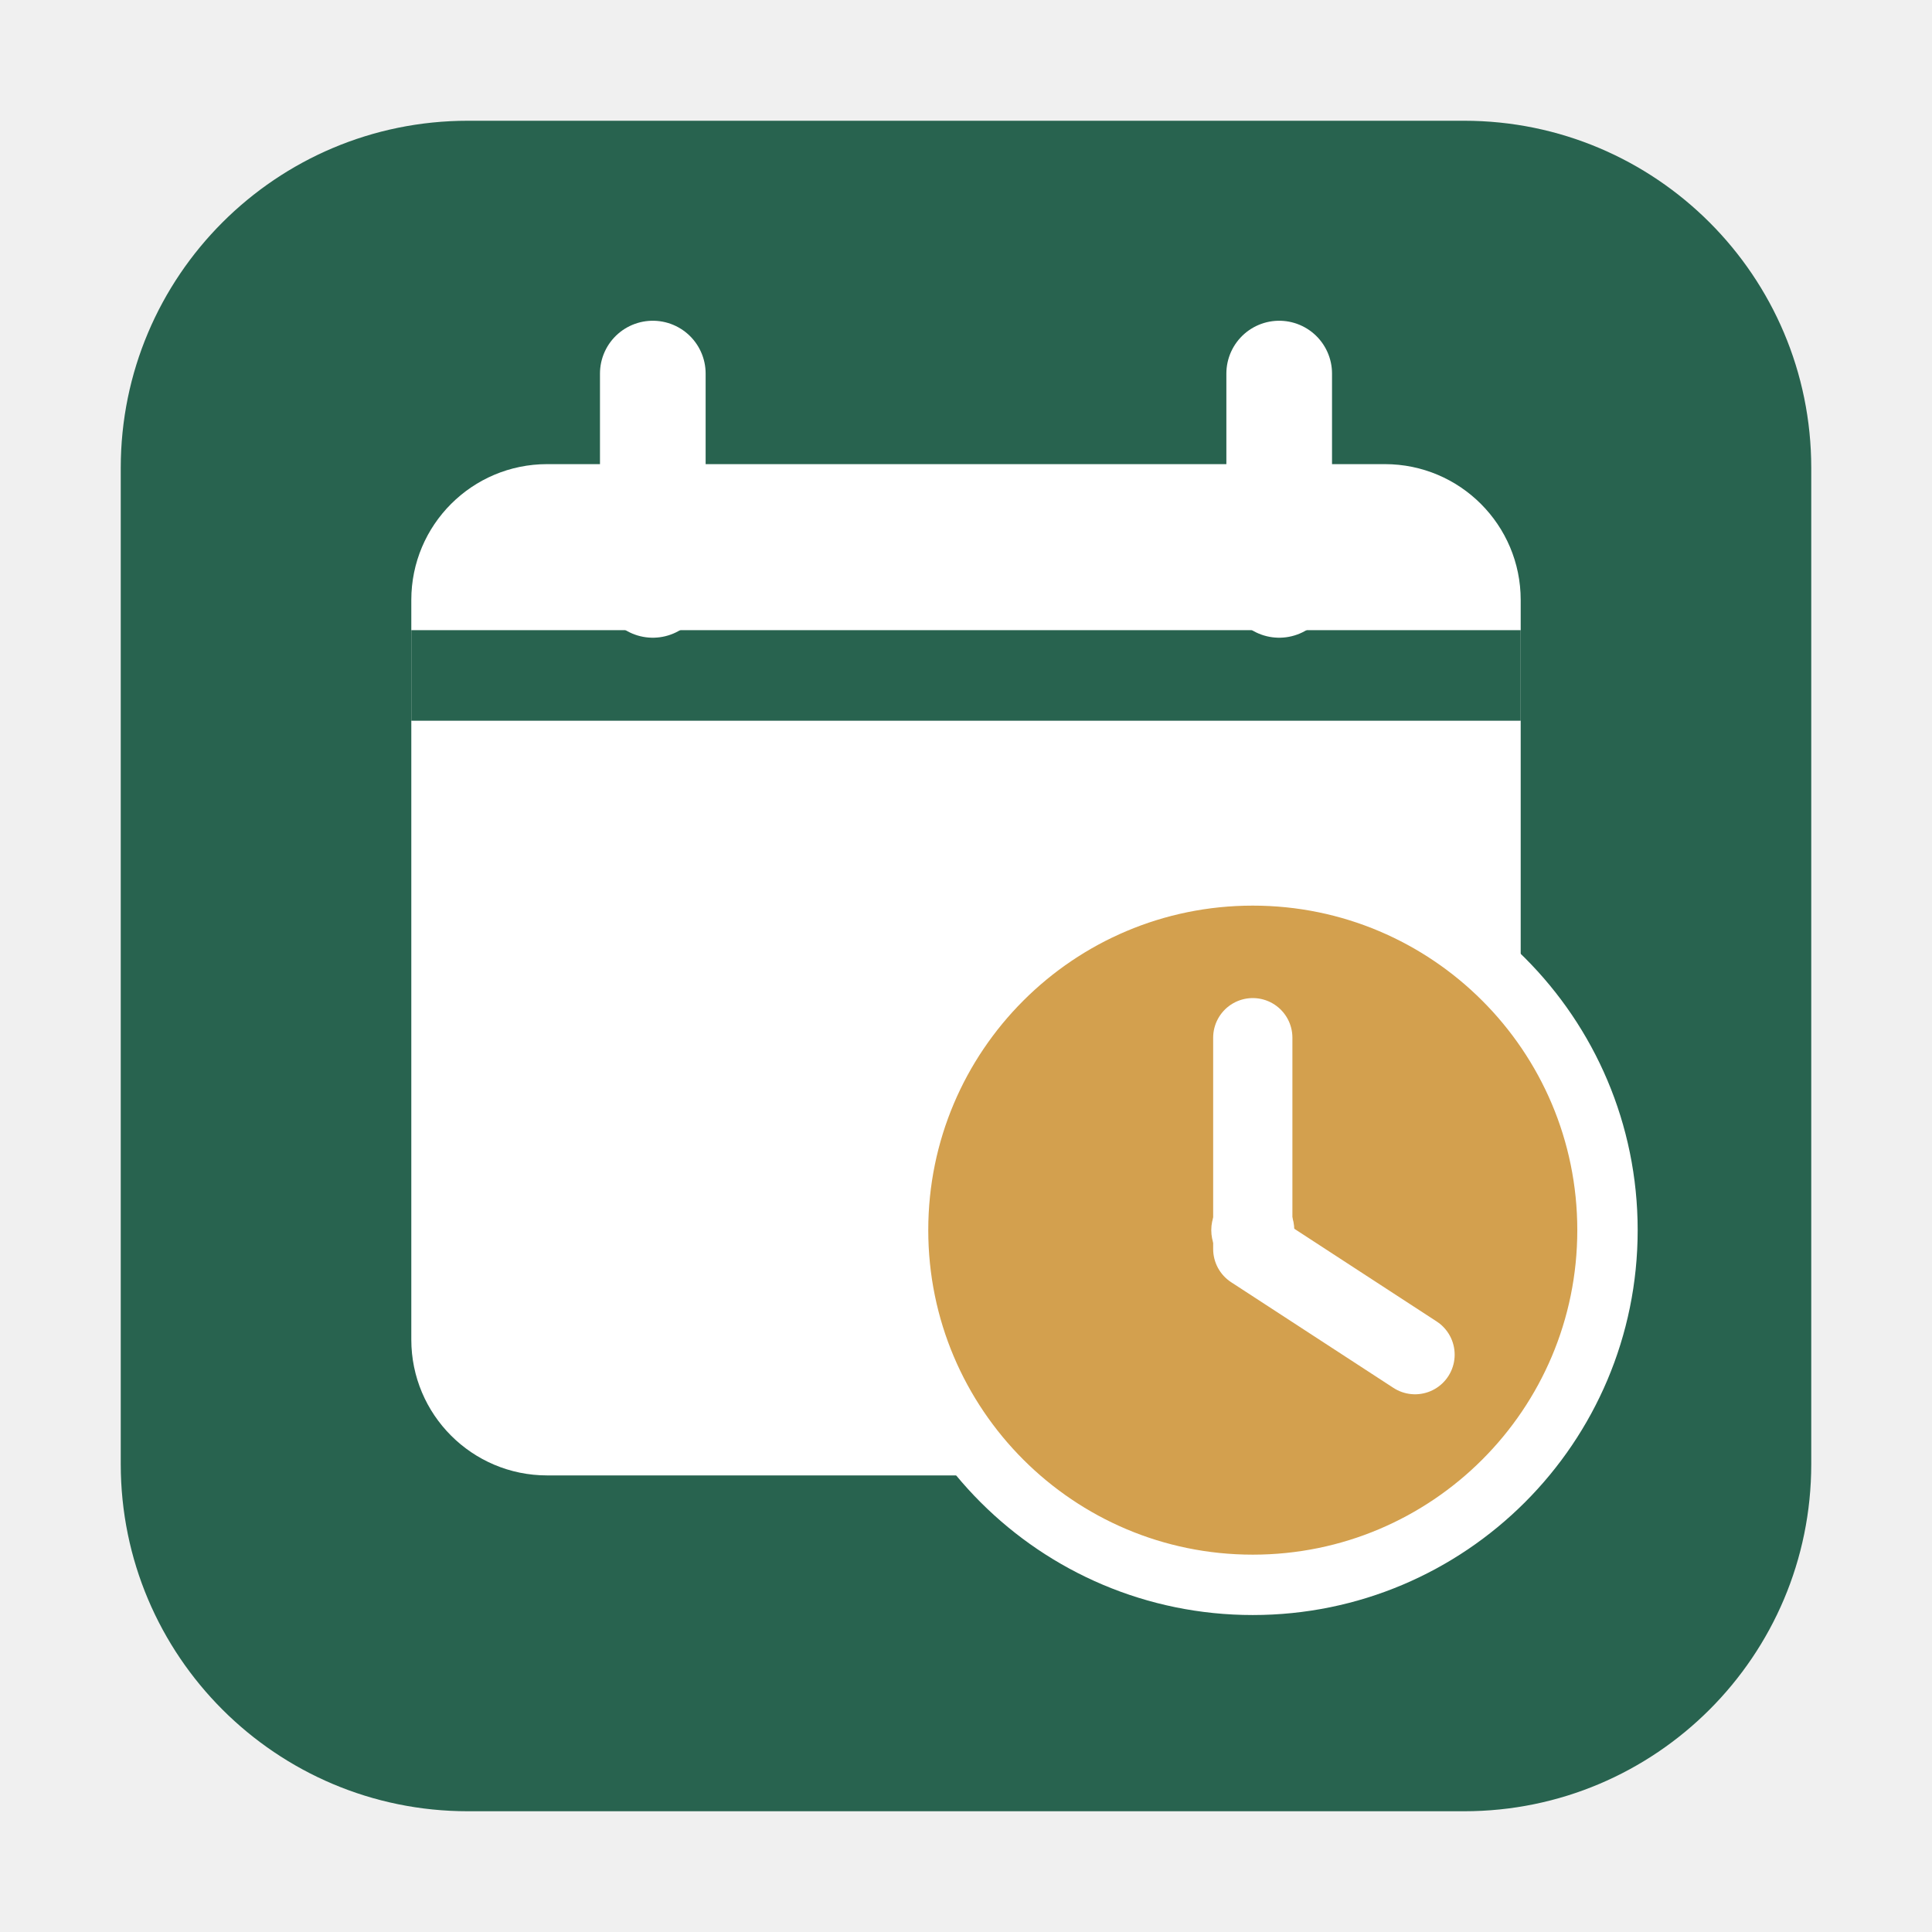
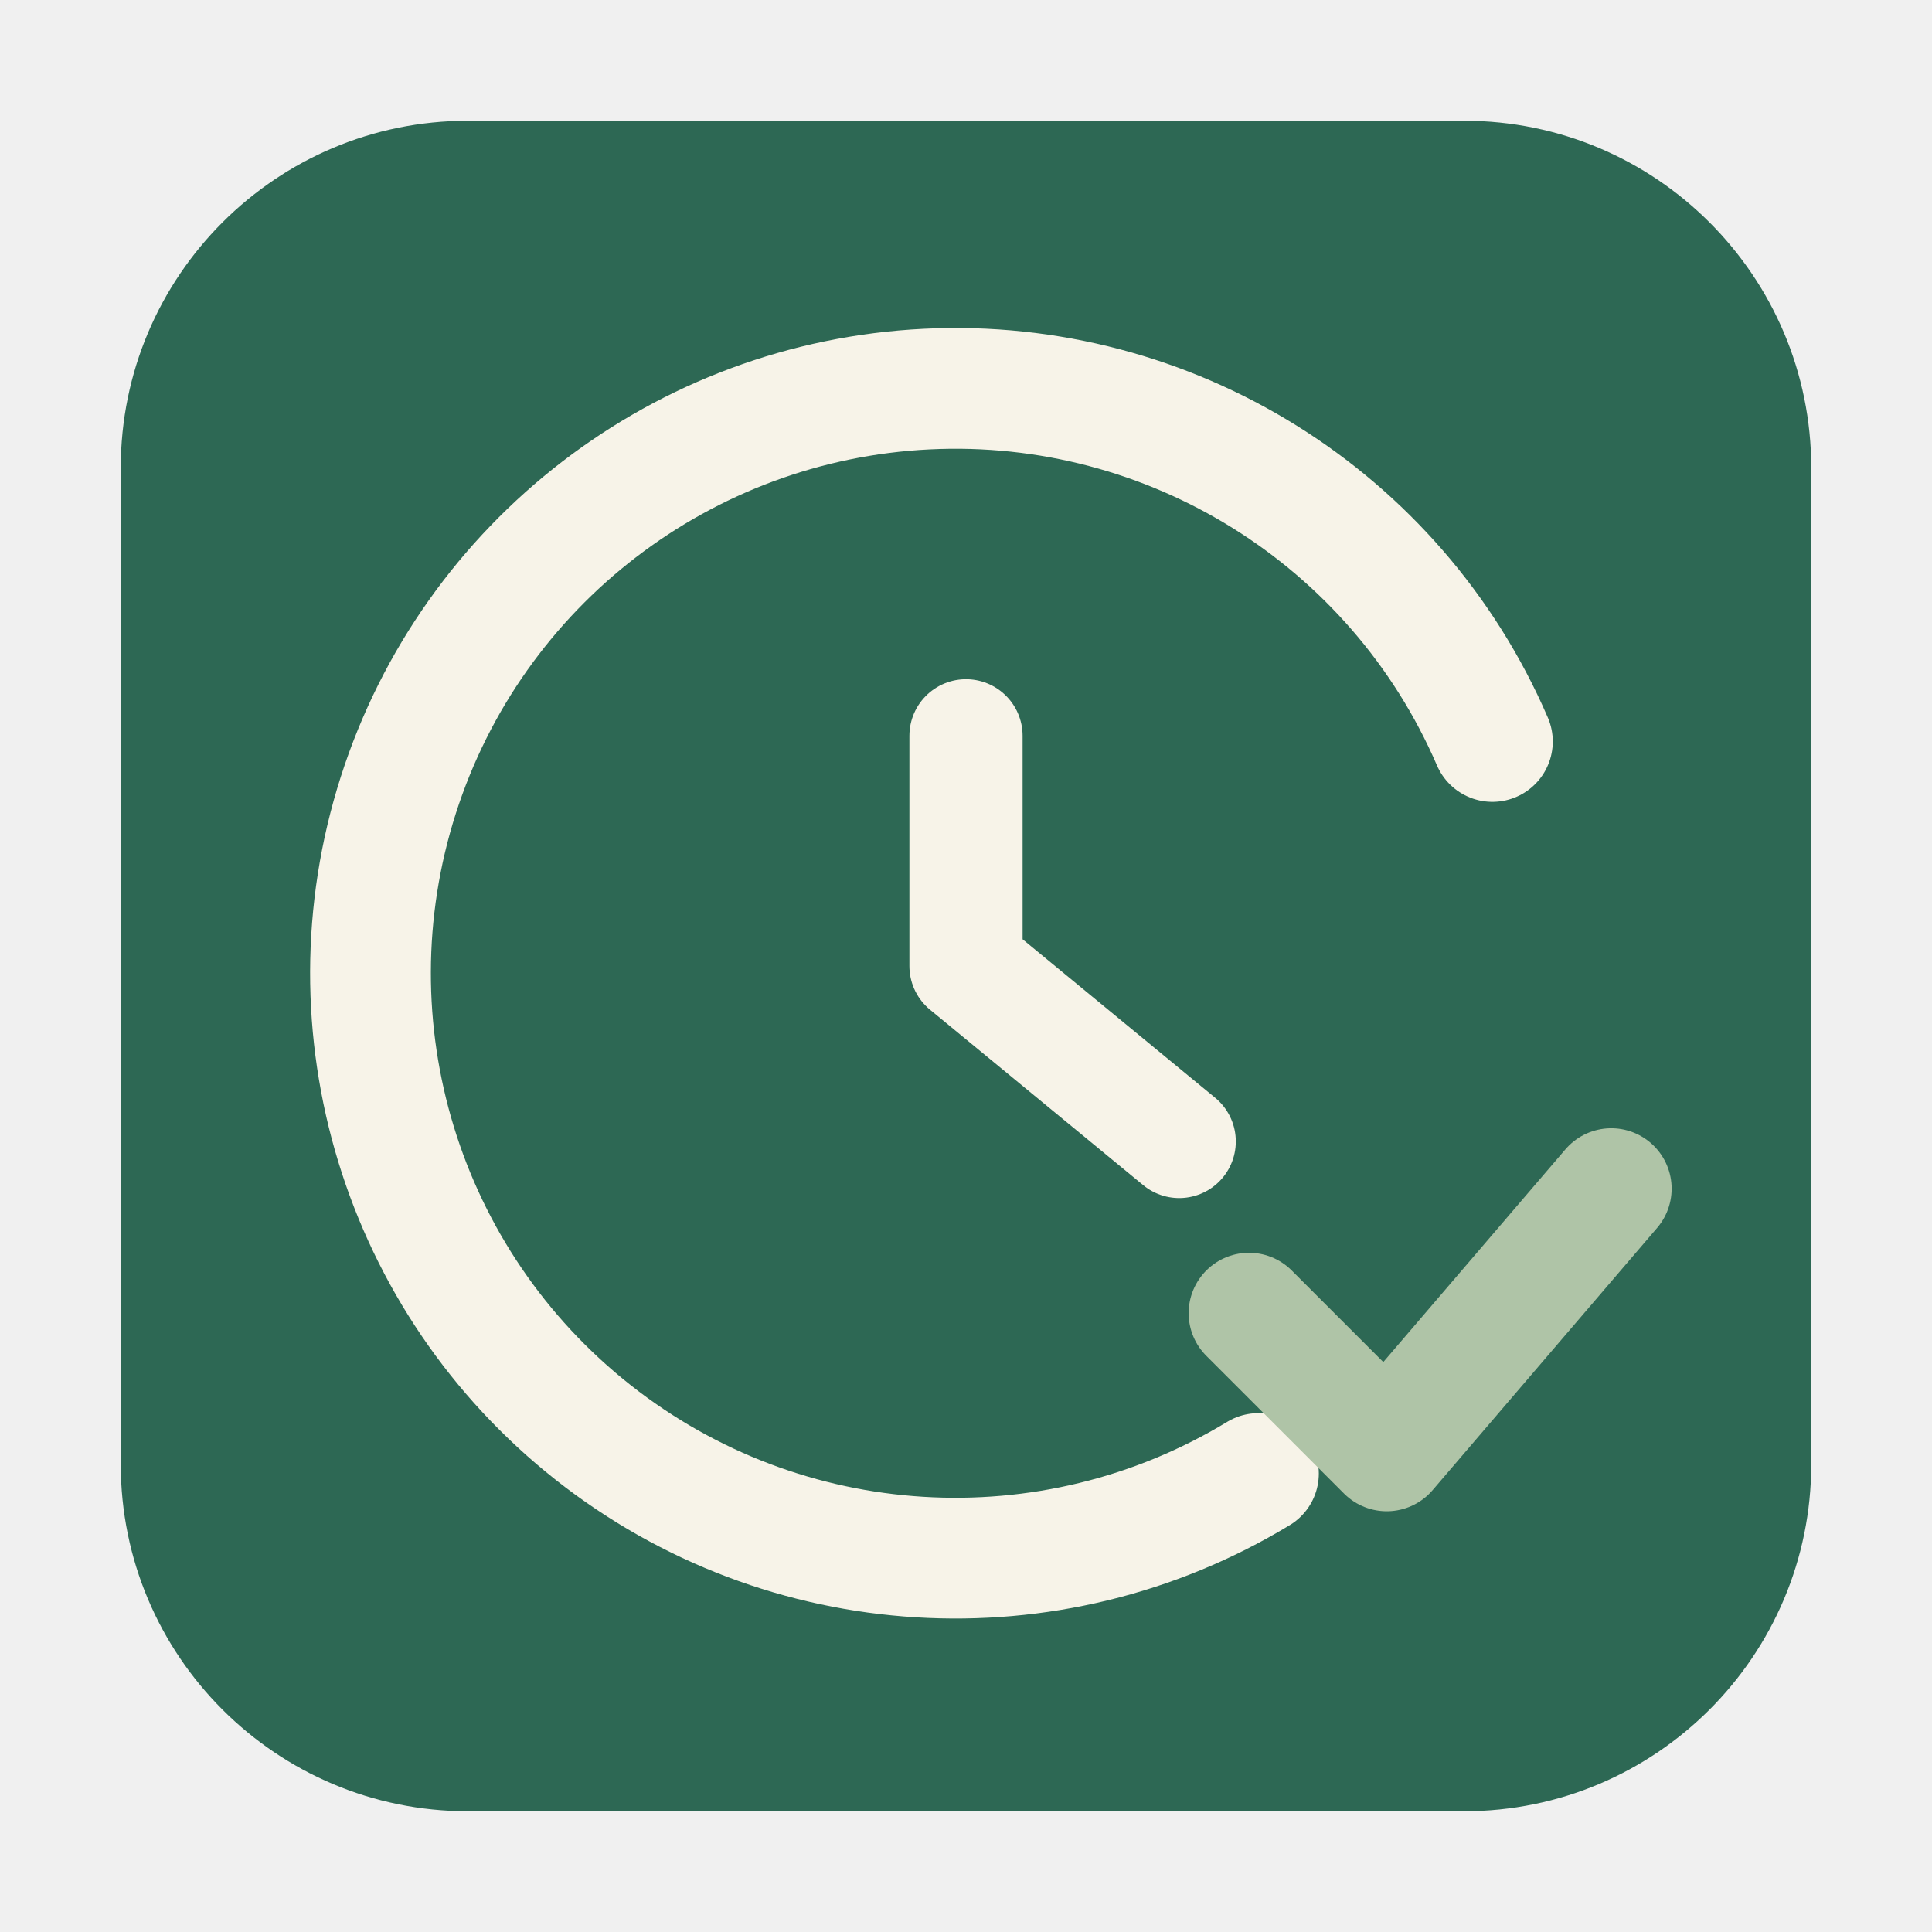
<svg xmlns="http://www.w3.org/2000/svg" viewBox="0 0 1024 1024">
-   <rect x="64" y="64" width="896" height="896" rx="184" fill="#28634f" />
-   <rect x="218" y="246" width="588" height="536" rx="72" fill="#ffffff" />
-   <path d="M218 358h588" stroke="#28634f" stroke-width="48" />
-   <path d="M346 198v112M678 198v112" stroke="#ffffff" stroke-width="56" stroke-linecap="round" />
-   <circle cx="664" cy="652" r="188" fill="#d3a04e" stroke="#ffffff" stroke-width="32" />
-   <path d="M664 550v112l86 56" fill="none" stroke="#ffffff" stroke-width="42" stroke-linecap="round" stroke-linejoin="round" />
-   <circle cx="664" cy="652" r="22" fill="#ffffff" />
+   <rect x="64" y="64" width="896" height="896" rx="184" fill="#2d6854" />
+   <path d="M791 393A310 310 0 1 0 667 781" fill="none" stroke="#f7f3e8" stroke-width="64" stroke-linecap="round" />
+   <path d="M512 390V512L625 605" fill="none" stroke="#f7f3e8" stroke-width="60" stroke-linecap="round" stroke-linejoin="round" />
+   <path d="M662 696L735 769L854 630" fill="none" stroke="#afc4a7" stroke-width="64" stroke-linecap="round" stroke-linejoin="round" />
</svg>
